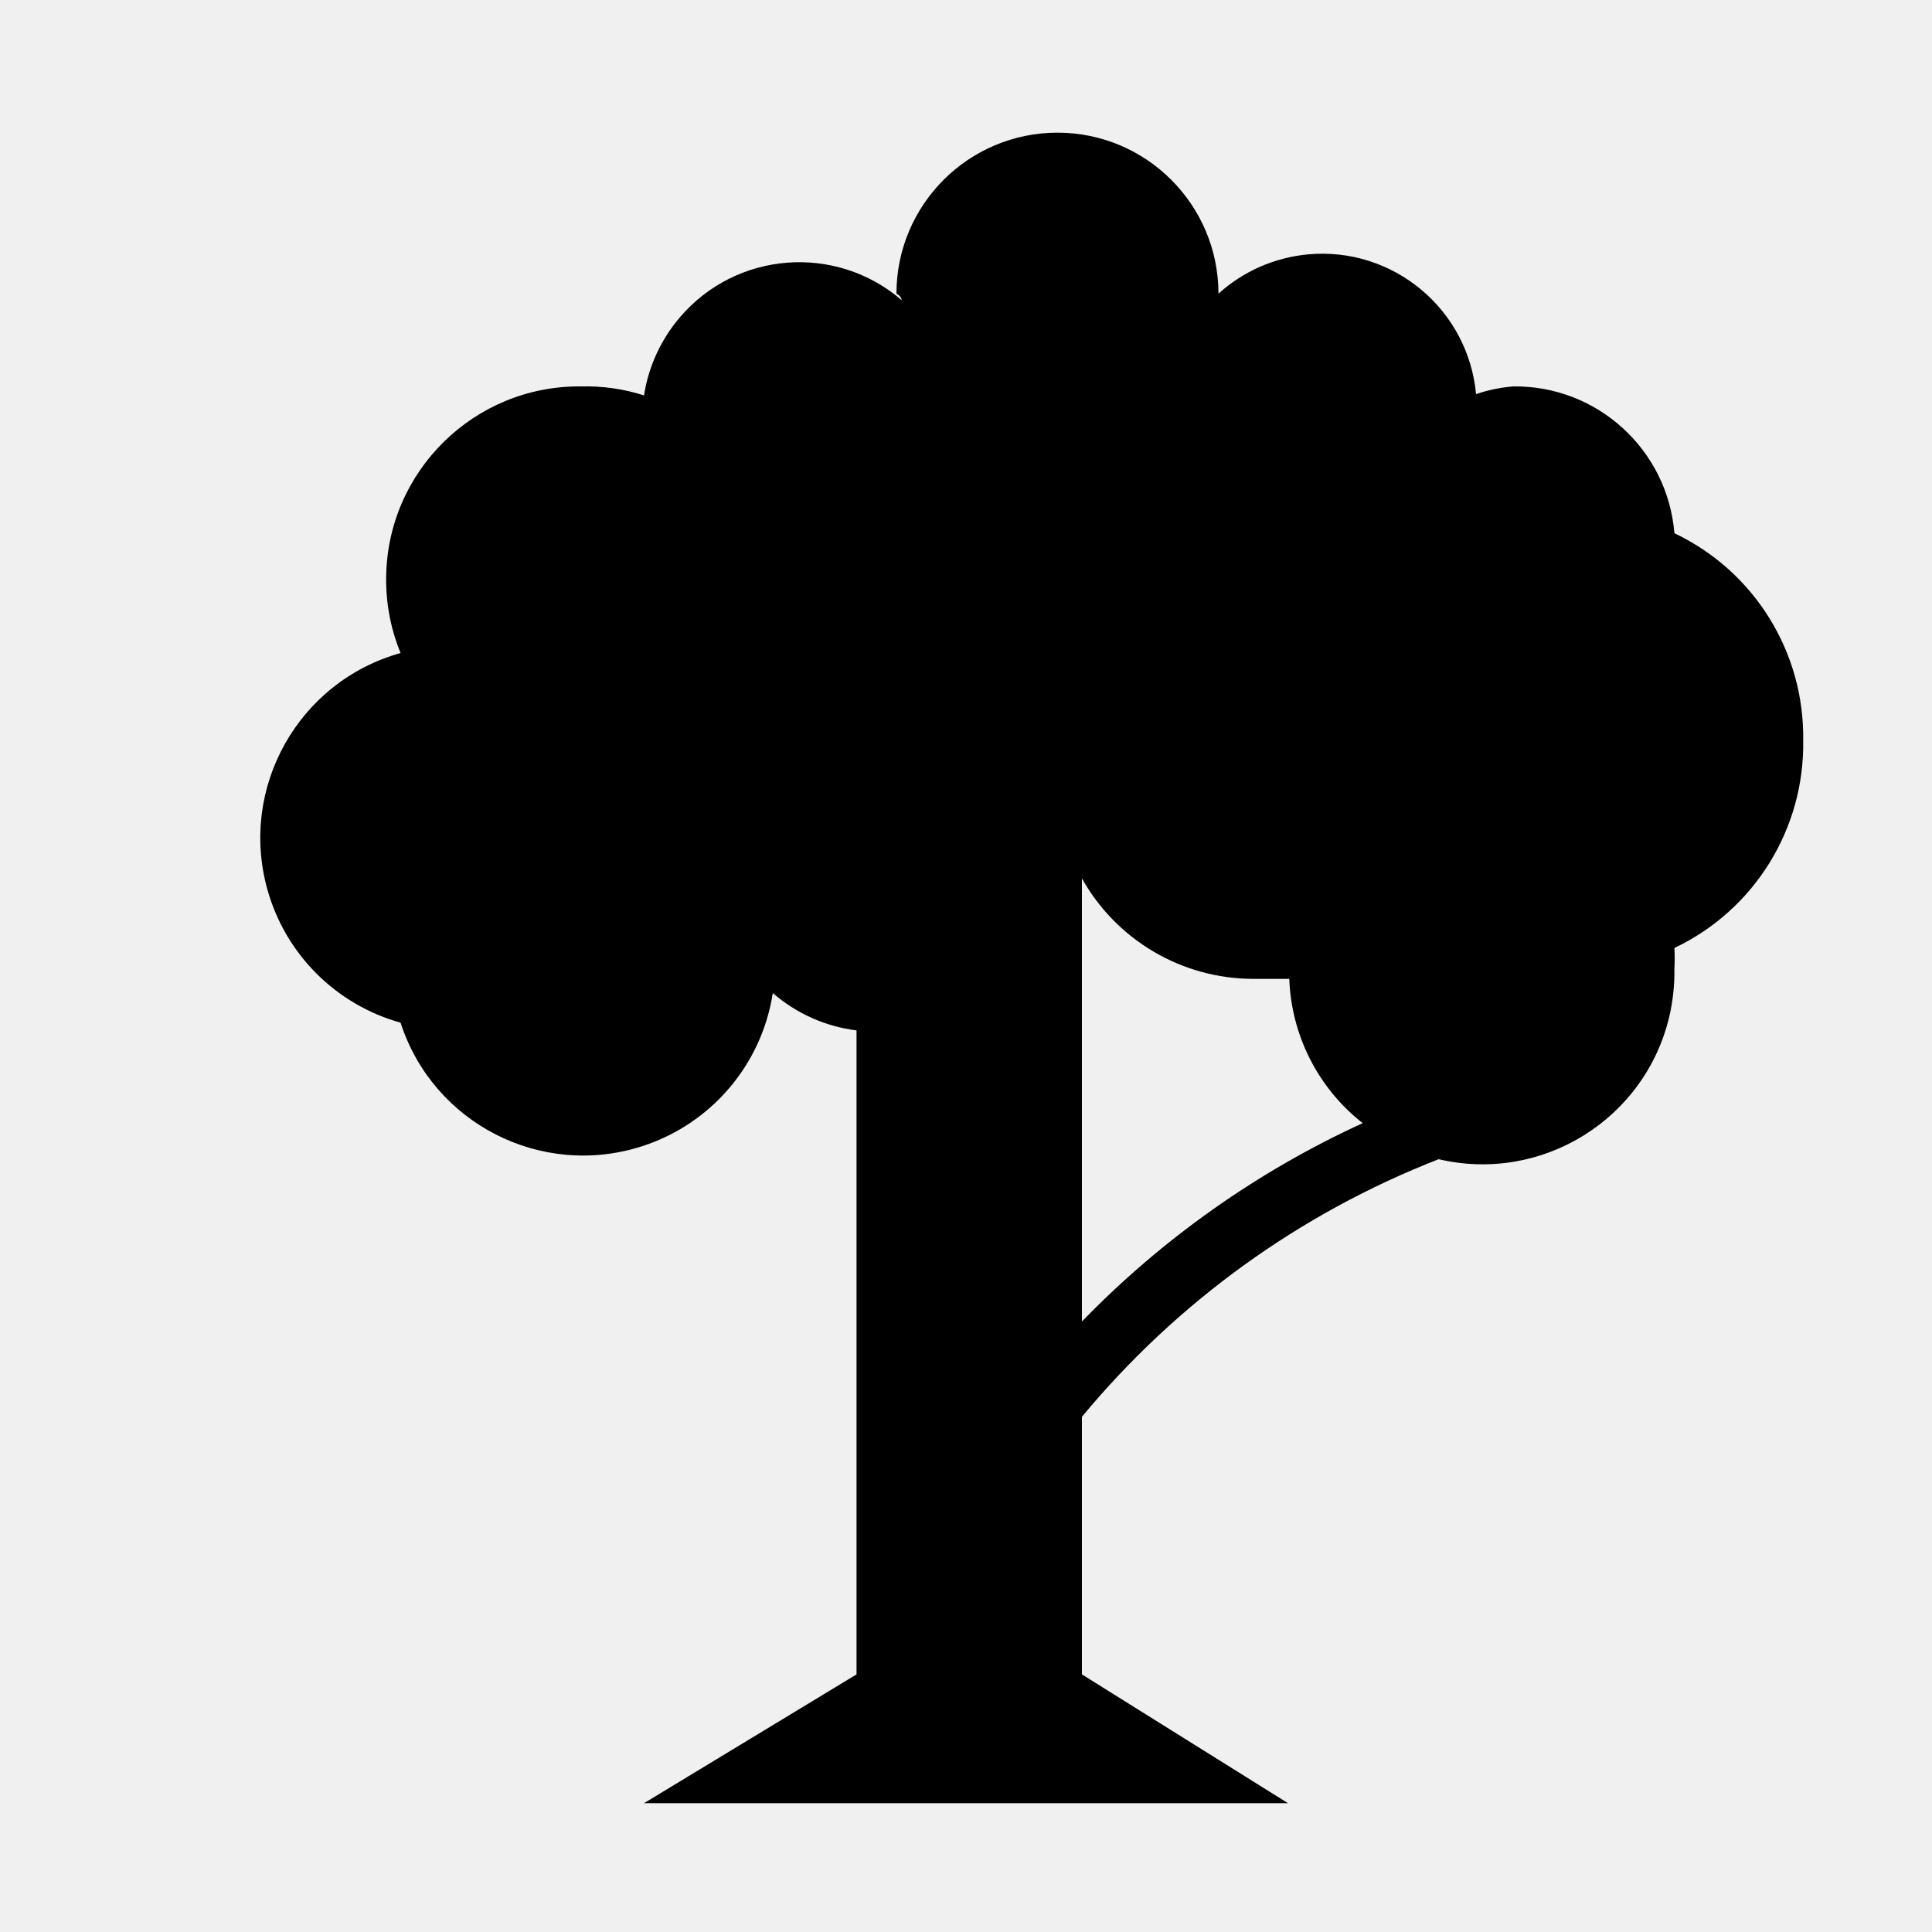
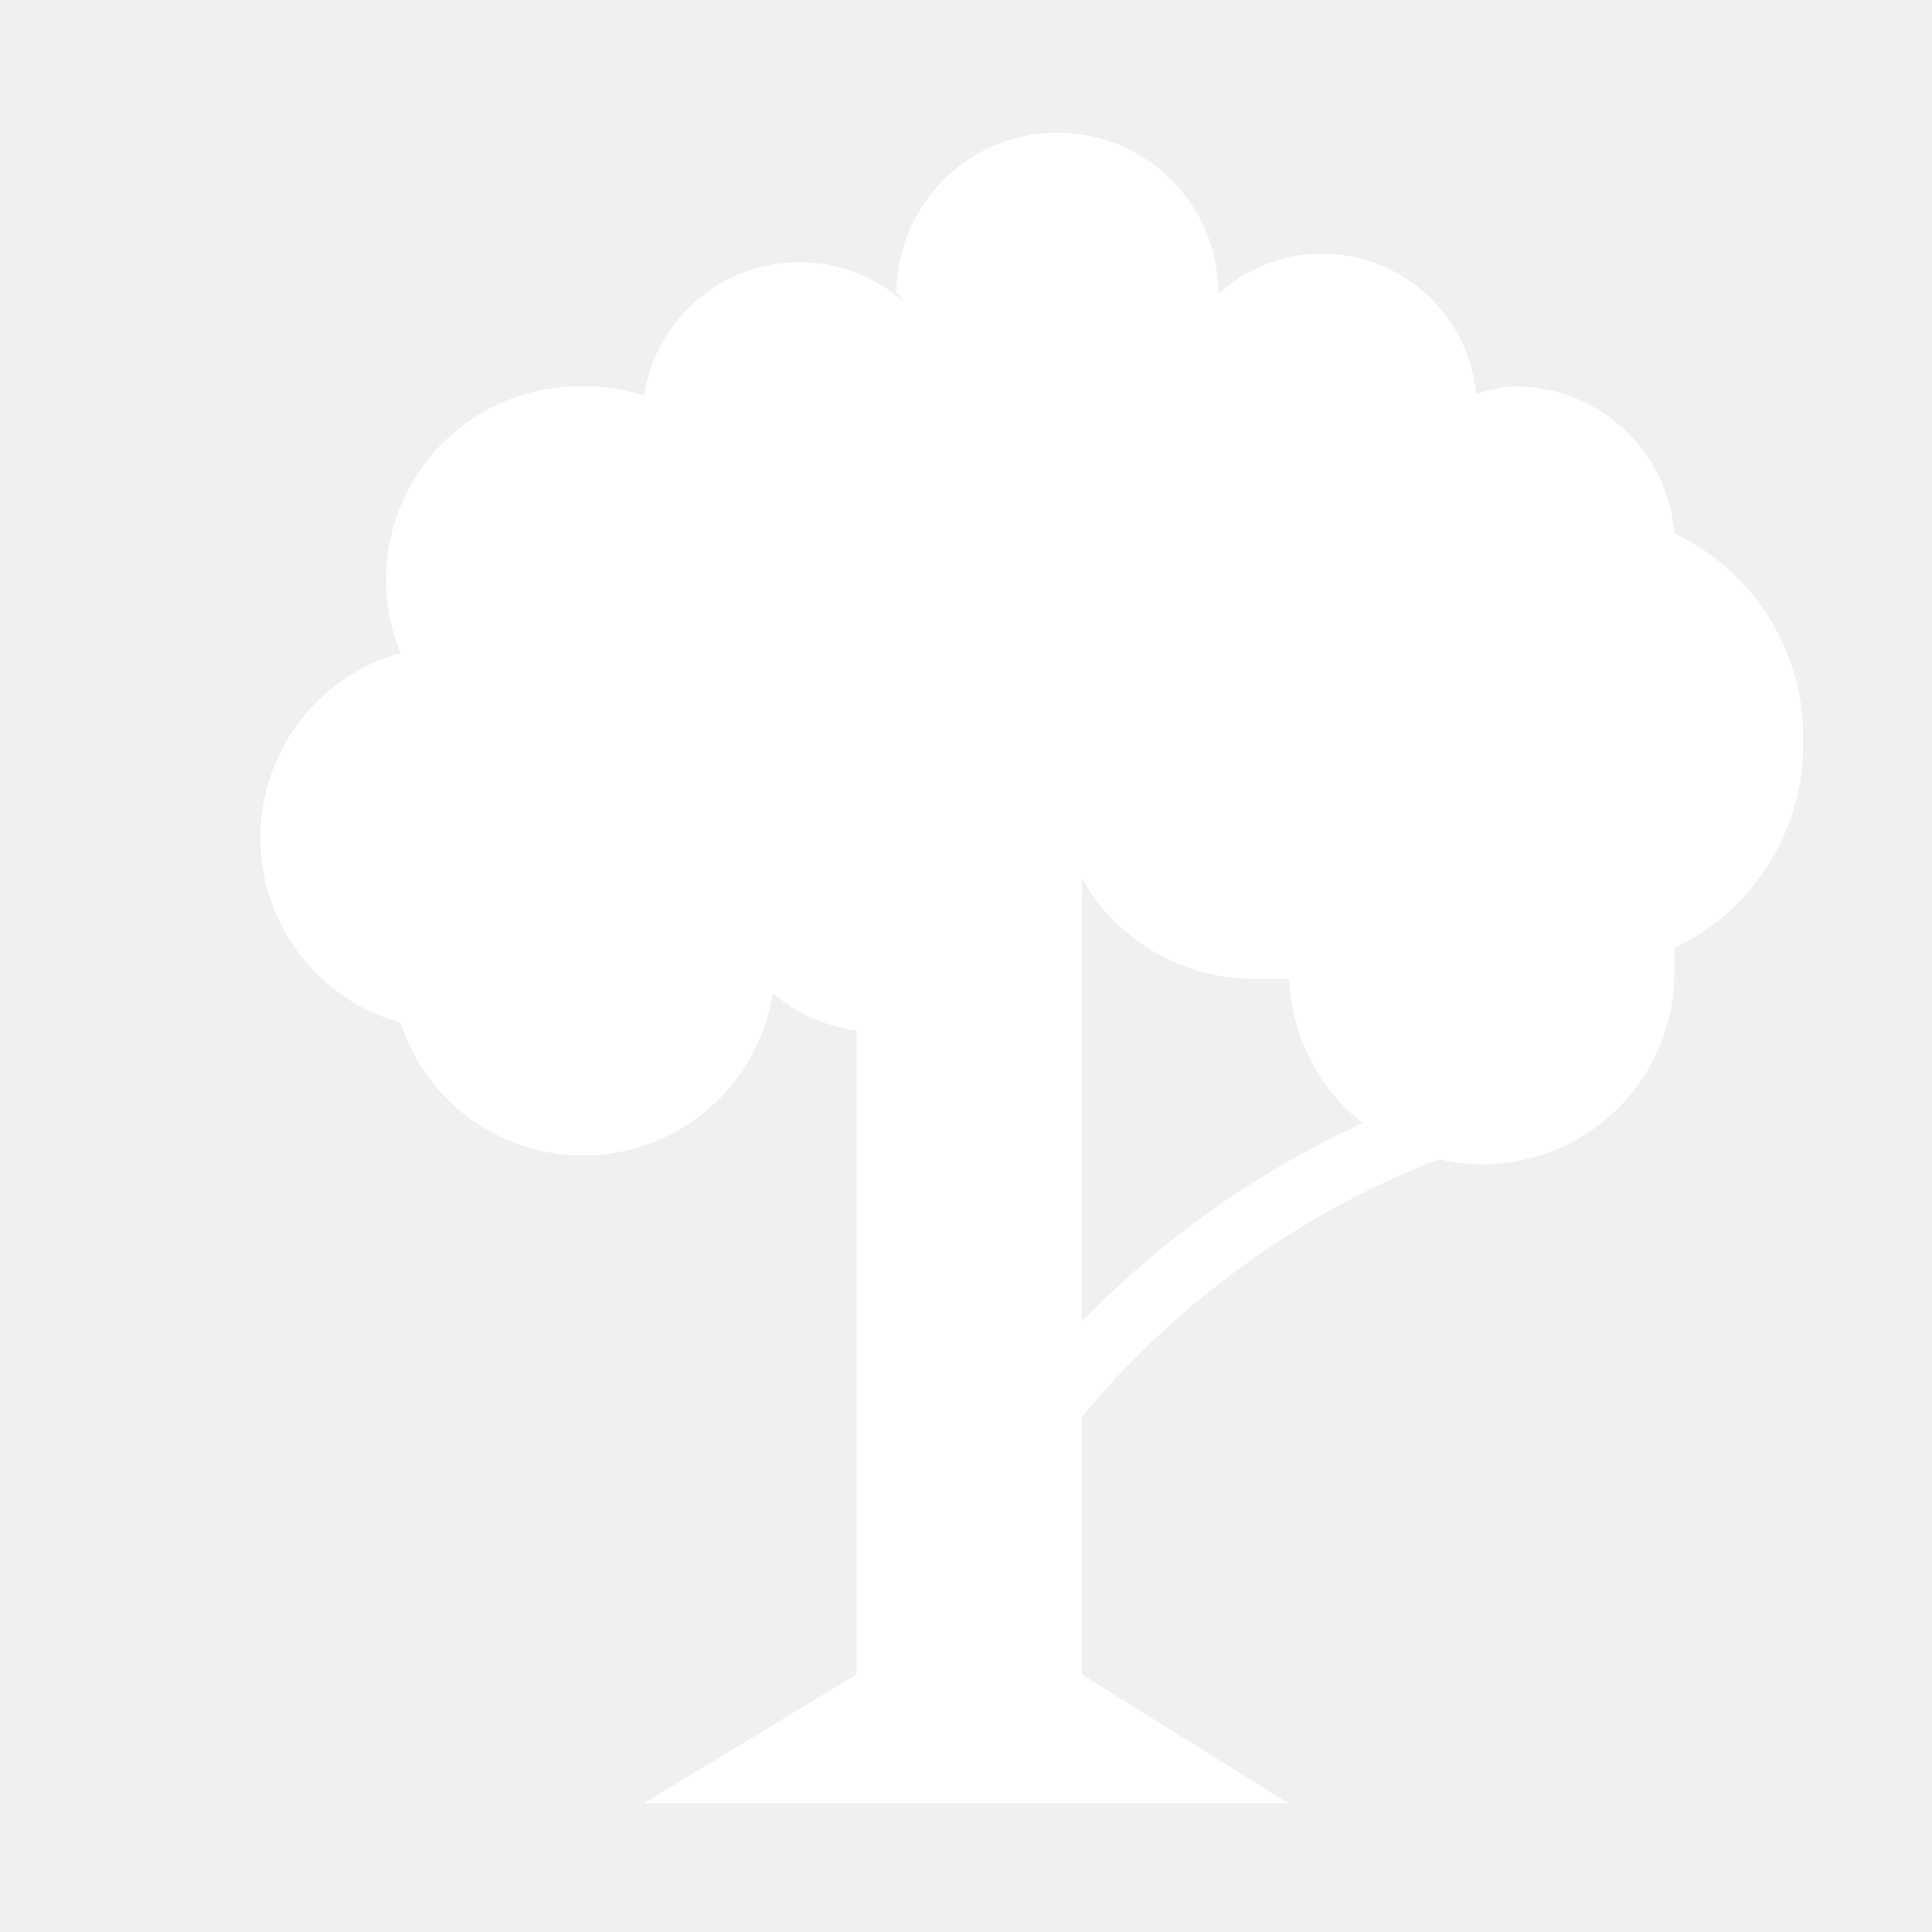
- <svg xmlns="http://www.w3.org/2000/svg" version="1.1" id="Layer_1" x="0px" y="0px" width="15" height="15" viewBox="0 0 15 15" style="enable-background:new 0 0 15 15;" xml:space="preserve">
-   <path d="M14,5.75c0.011-0.686-0.38-1.316-1-1.61C12.947,3.491,12.401,2.993,11.75,3  c-0.099,0.008-0.196,0.028-0.29,0.06c-0.061-0.66-0.645-1.146-1.305-1.085C9.896,1.999,9.653,2.106,9.46,2.28l0,0  c0-0.69-0.56-1.25-1.25-1.25S6.96,1.59,6.96,2.28C6.96,2.28,7,2.3,7,2.33C6.489,1.891,5.718,1.95,5.28,2.462  C5.132,2.635,5.035,2.845,5,3.07C4.842,3.019,4.676,2.996,4.51,3C3.682,2.993,3.004,3.659,2.998,4.487  C2.996,4.687,3.034,4.885,3.11,5.07C2.317,5.292,1.855,6.114,2.076,6.906C2.216,7.408,2.608,7.8,3.11,7.94  c0.253,0.783,1.093,1.212,1.876,0.959C5.522,8.726,5.914,8.266,6,7.71C6.183,7.869,6.409,7.97,6.65,8v5L5,14h5l-1.6-1  v-2c0.738-0.891,1.692-1.58,2.77-2c0.801,0.188,1.603-0.309,1.791-1.11C12.989,7.769,13.002,7.644,13,7.52  c0.003-0.053,0.003-0.107,0-0.16C13.62,7.066,14.011,6.436,14,5.75z M8.4,10.26V6.82C8.67,7.301,9.178,7.599,9.73,7.6  h0.28c0.016,0.439,0.224,0.849,0.57,1.12C9.764,9.094,9.025,9.616,8.4,10.26z" />
+ <svg xmlns="http://www.w3.org/2000/svg" width="24" height="24" viewBox="0 0 24 24" fill="none">
+   <path d="M22.4 9.2C22.418 8.102 21.792 7.095 20.8 6.624C20.716 5.585 19.842 4.788 18.8 4.8C18.642 4.813 18.486 4.845 18.336 4.896C18.239 3.84 17.304 3.063 16.248 3.16C15.834 3.198 15.444 3.369 15.136 3.648C15.136 2.543 14.241 1.648 13.136 1.648C12.031 1.648 11.136 2.543 11.136 3.648C11.136 3.648 11.2 3.68 11.2 3.728C10.382 3.026 9.149 3.12 8.448 3.939C8.211 4.215 8.056 4.552 8 4.912C7.747 4.831 7.482 4.793 7.216 4.8C5.891 4.789 4.807 5.854 4.796 7.18C4.793 7.499 4.855 7.816 4.976 8.112C3.708 8.466 2.967 9.782 3.322 11.05C3.546 11.852 4.173 12.48 4.976 12.704C5.381 13.957 6.725 14.644 7.978 14.238C8.835 13.961 9.462 13.225 9.6 12.336C9.893 12.591 10.255 12.752 10.64 12.8V20.8L8 22.4H16L13.44 20.8V17.6C14.621 16.174 16.146 15.072 17.872 14.4C19.154 14.701 20.437 13.905 20.737 12.623C20.783 12.43 20.804 12.231 20.8 12.032C20.805 11.947 20.805 11.861 20.8 11.776C21.792 11.305 22.418 10.298 22.4 9.2ZM13.44 16.416V10.912C13.873 11.681 14.686 12.158 15.568 12.16H16.016C16.041 12.863 16.375 13.518 16.928 13.952C15.623 14.55 14.44 15.386 13.44 16.416Z" fill="white" />
</svg>
